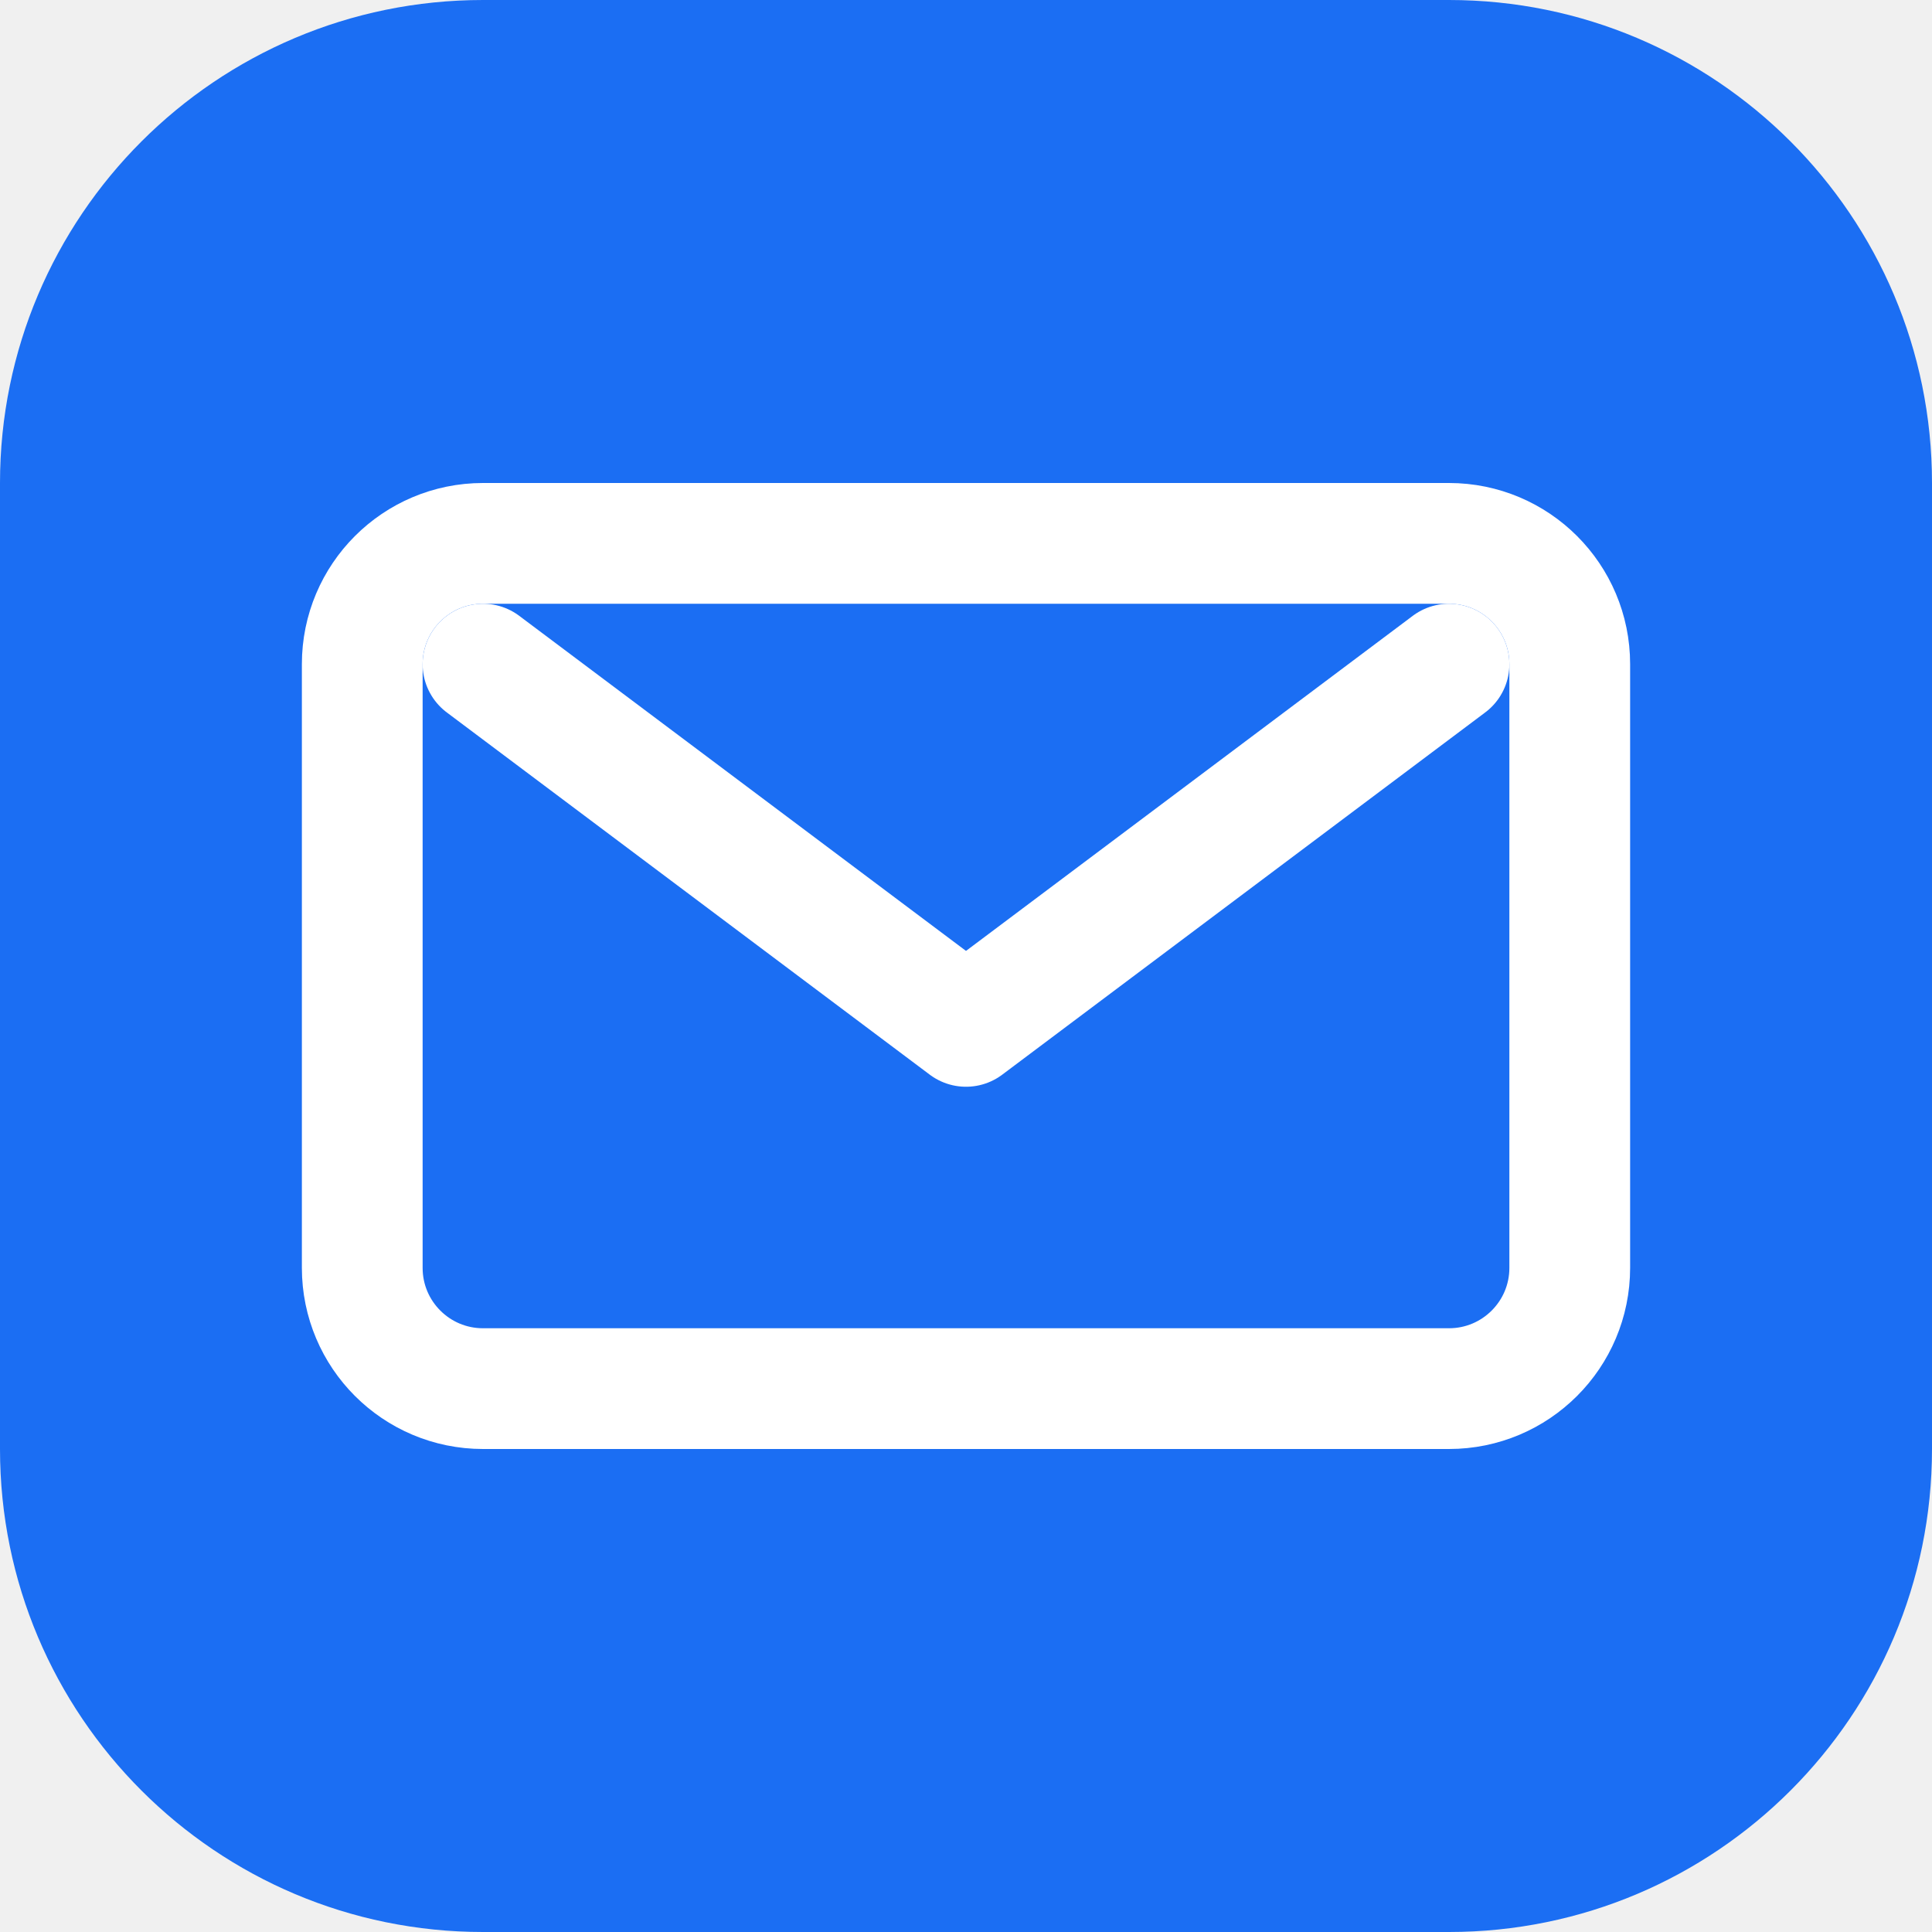
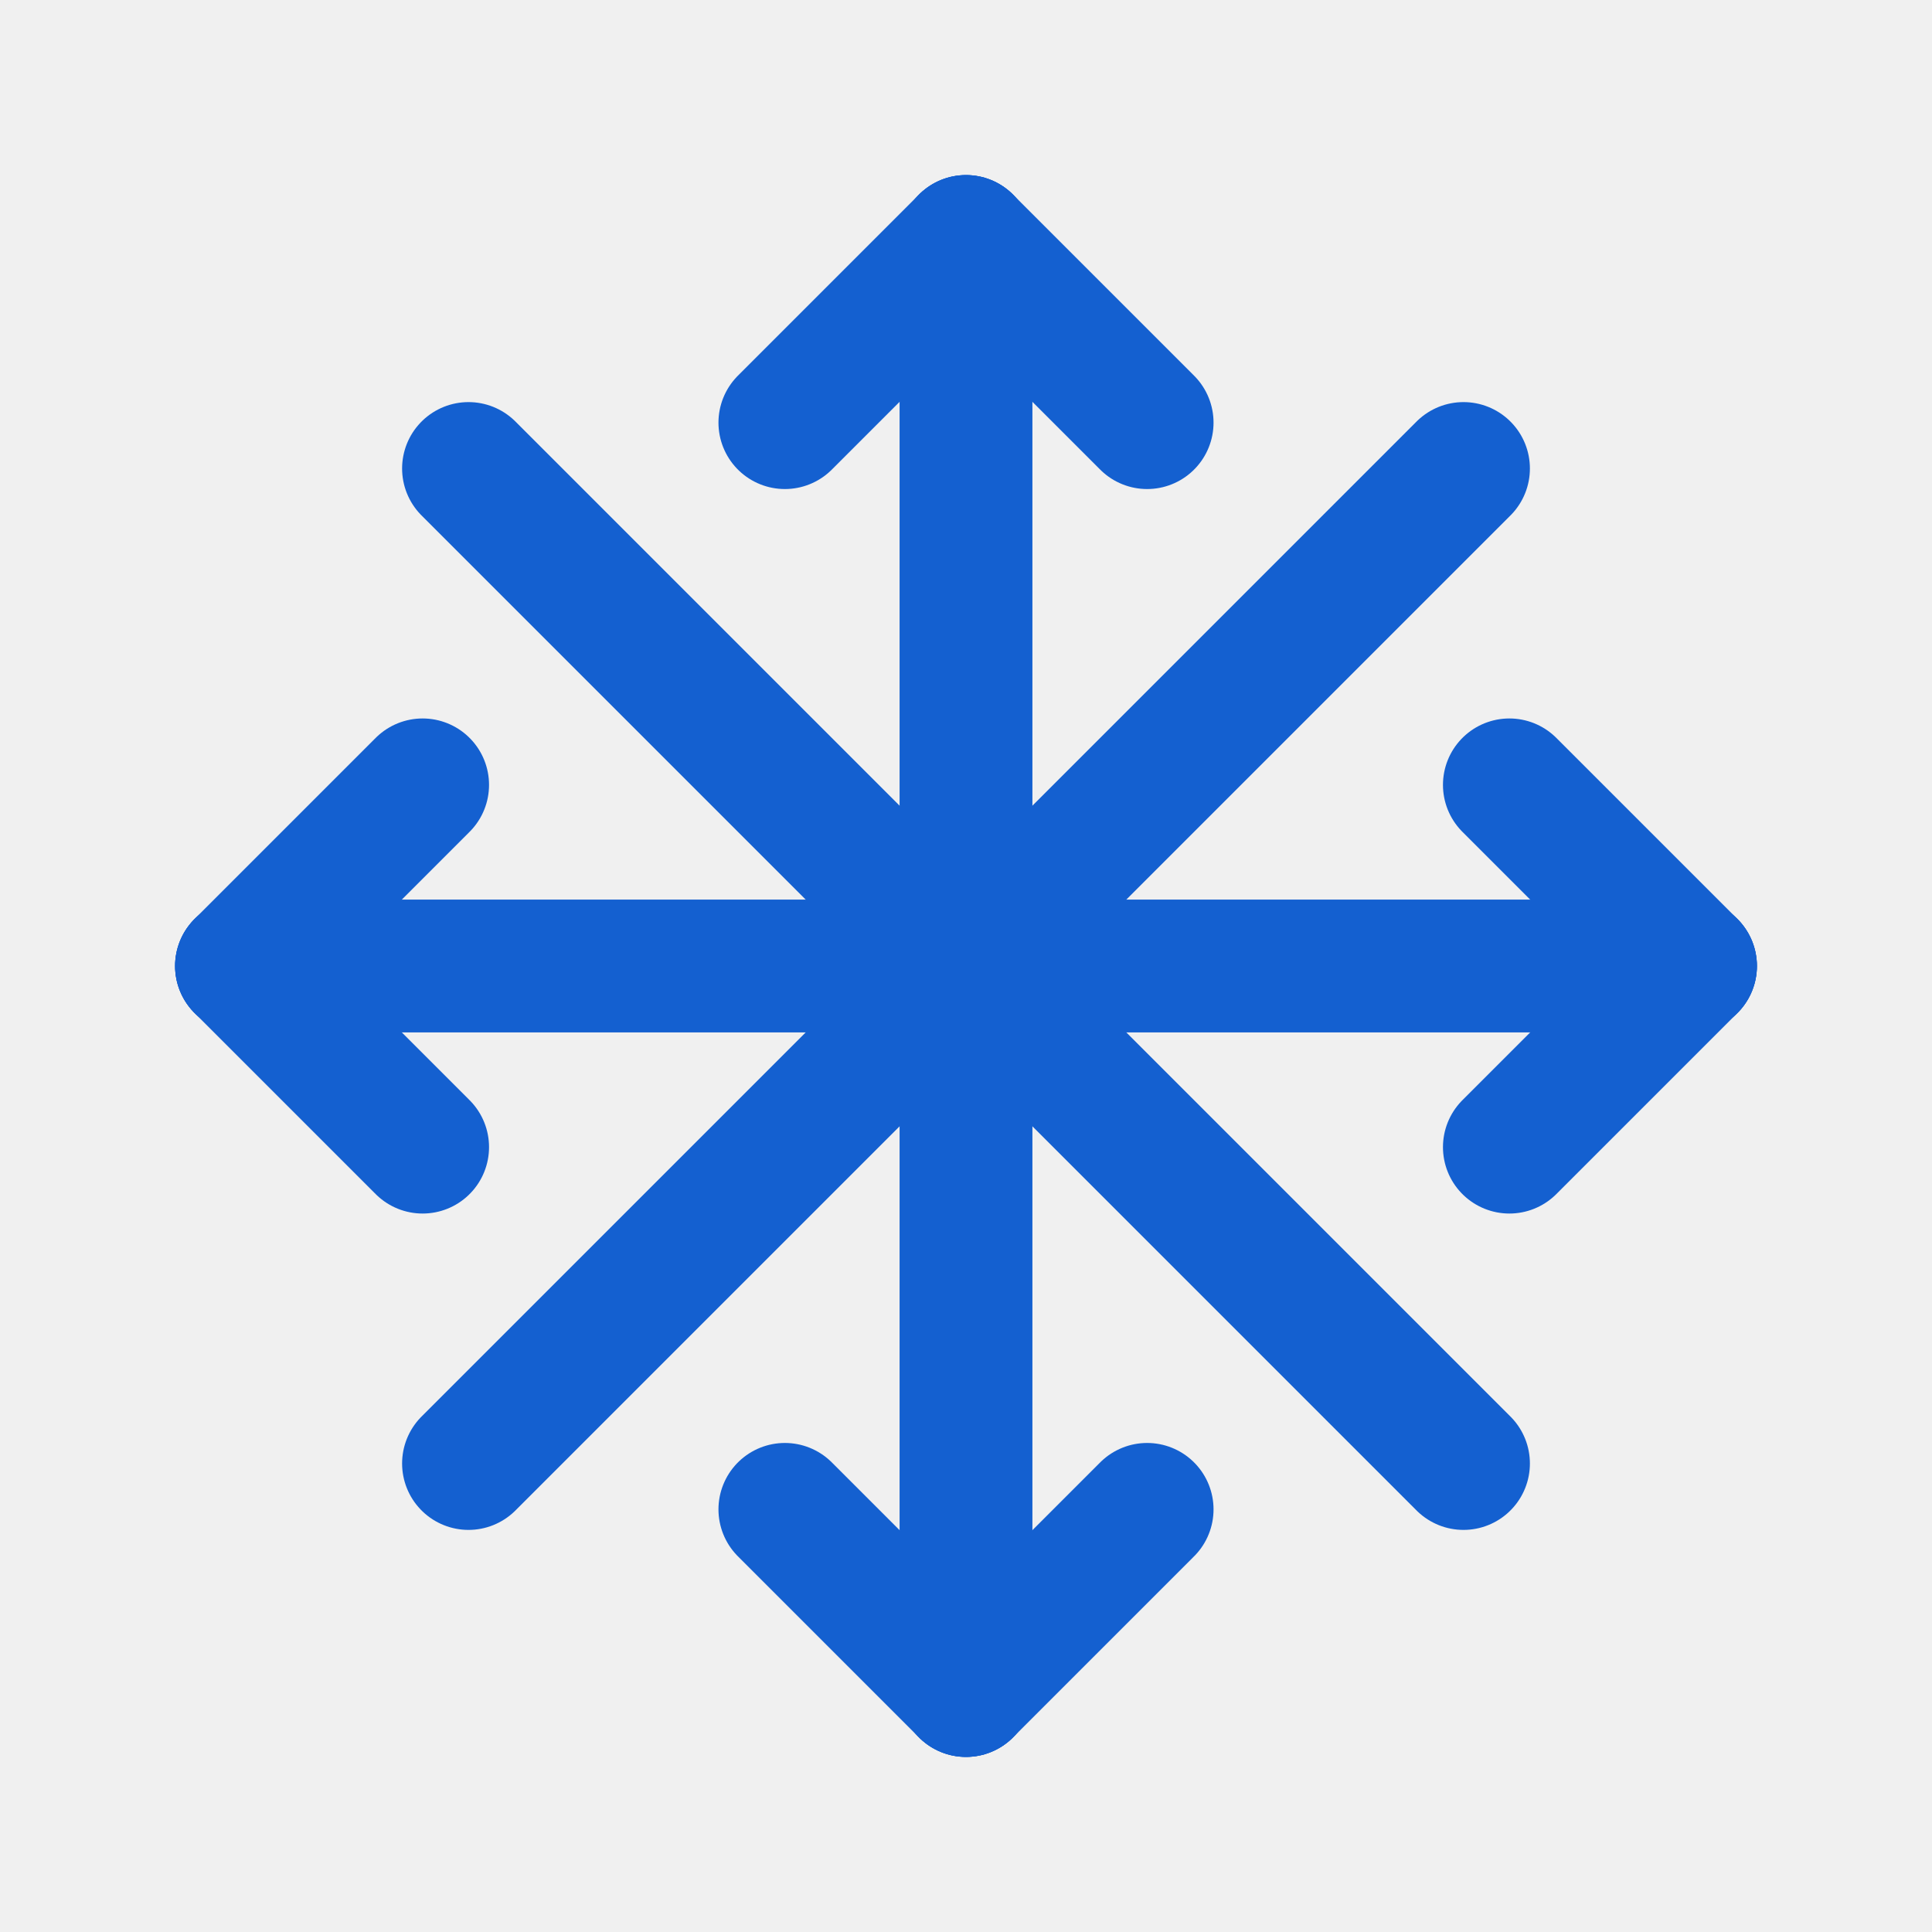
<svg xmlns="http://www.w3.org/2000/svg" viewBox="0 0 32 32" fill="none">
-   <rect width="32" height="32" rx="8" fill="#1B6EF3" />
-   <path d="M8 11l8 6 8-6" stroke="white" stroke-width="2" stroke-linecap="round" stroke-linejoin="round" />
-   <rect x="6" y="9" width="20" height="14" rx="2" stroke="white" stroke-width="2" />
+   <line x1="16" y1="4" x2="16" y2="28" stroke="#1460D0" stroke-width="2.2" stroke-linecap="round" />
+   <line x1="4" y1="16" x2="28" y2="16" stroke="#1460D0" stroke-width="2.2" stroke-linecap="round" />
+   <line x1="7.76" y1="7.76" x2="24.24" y2="24.24" stroke="#1460D0" stroke-width="2.2" stroke-linecap="round" />
+   <line x1="24.24" y1="7.76" x2="7.76" y2="24.24" stroke="#1460D0" stroke-width="2.2" stroke-linecap="round" />
+   <line x1="16" y1="4" x2="13" y2="7" stroke="#1460D0" stroke-width="2.2" stroke-linecap="round" />
+   <line x1="16" y1="4" x2="19" y2="7" stroke="#1460D0" stroke-width="2.2" stroke-linecap="round" />
+   <line x1="16" y1="28" x2="13" y2="25" stroke="#1460D0" stroke-width="2.2" stroke-linecap="round" />
+   <line x1="16" y1="28" x2="19" y2="25" stroke="#1460D0" stroke-width="2.2" stroke-linecap="round" />
+   <line x1="4" y1="16" x2="7" y2="13" stroke="#1460D0" stroke-width="2.2" stroke-linecap="round" />
+   <line x1="4" y1="16" x2="7" y2="19" stroke="#1460D0" stroke-width="2.2" stroke-linecap="round" />
+   <line x1="28" y1="16" x2="25" y2="13" stroke="#1460D0" stroke-width="2.2" stroke-linecap="round" />
+   <line x1="28" y1="16" x2="25" y2="19" stroke="#1460D0" stroke-width="2.2" stroke-linecap="round" />
</svg>
